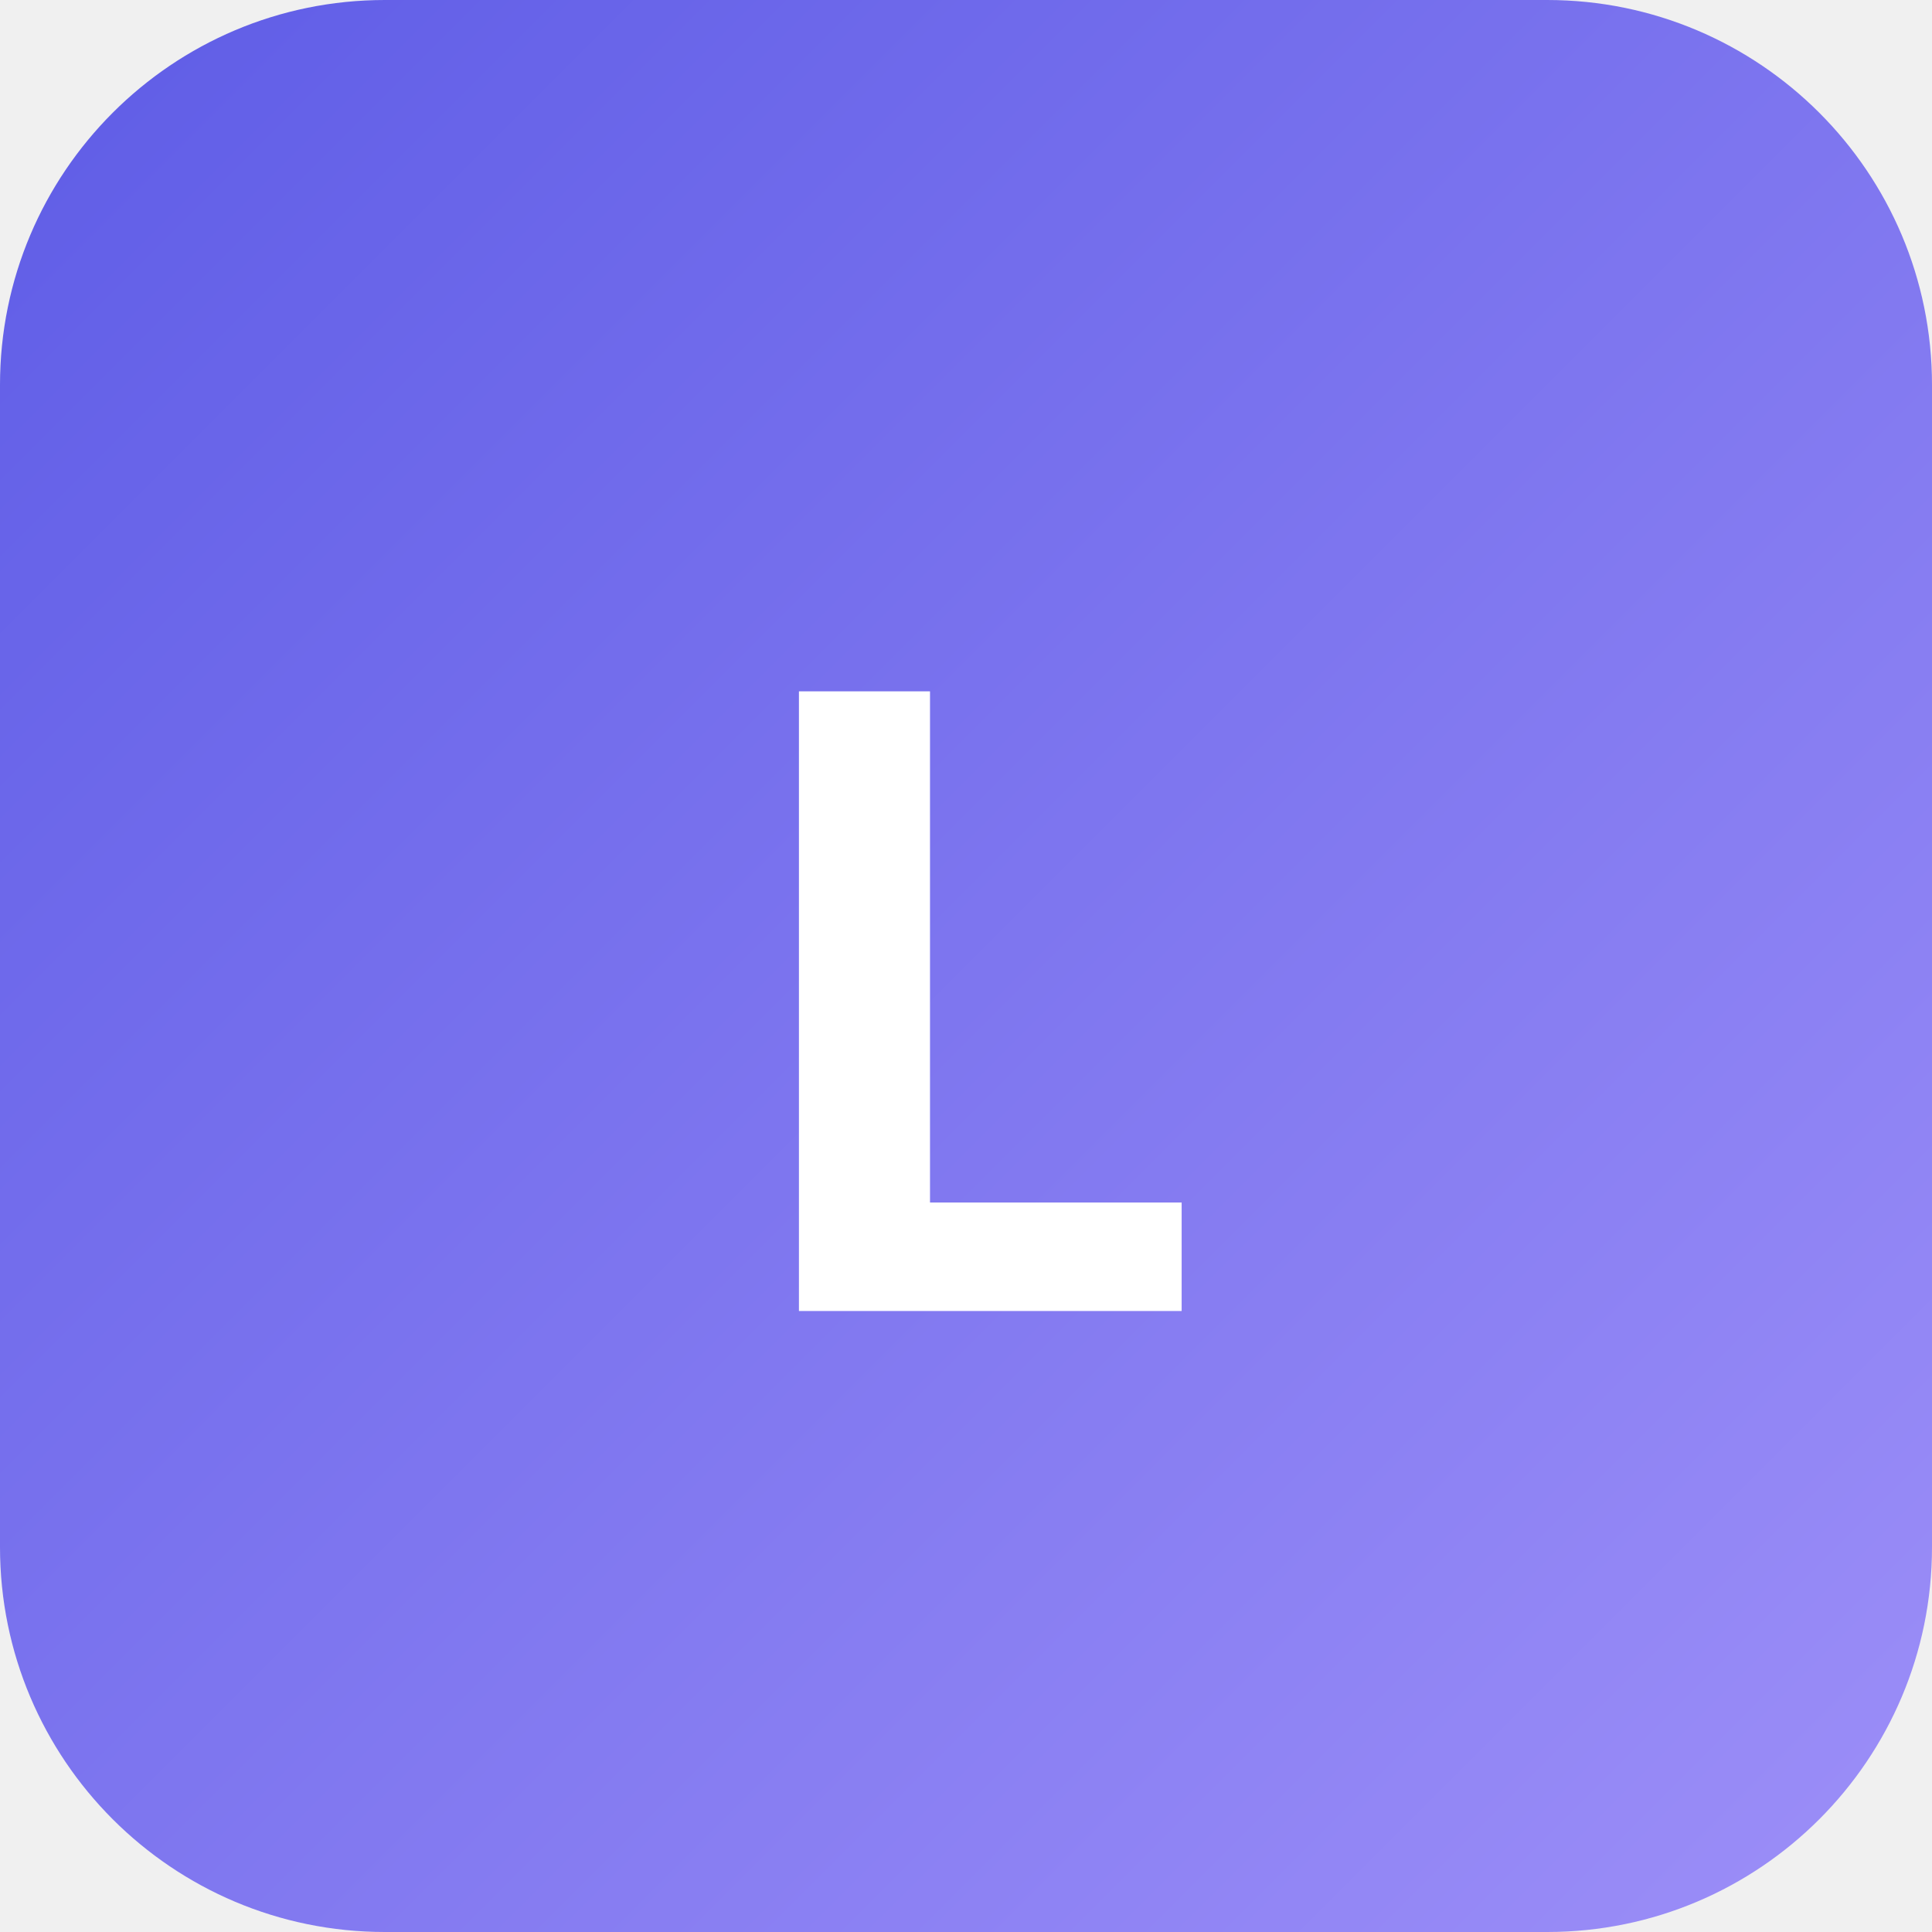
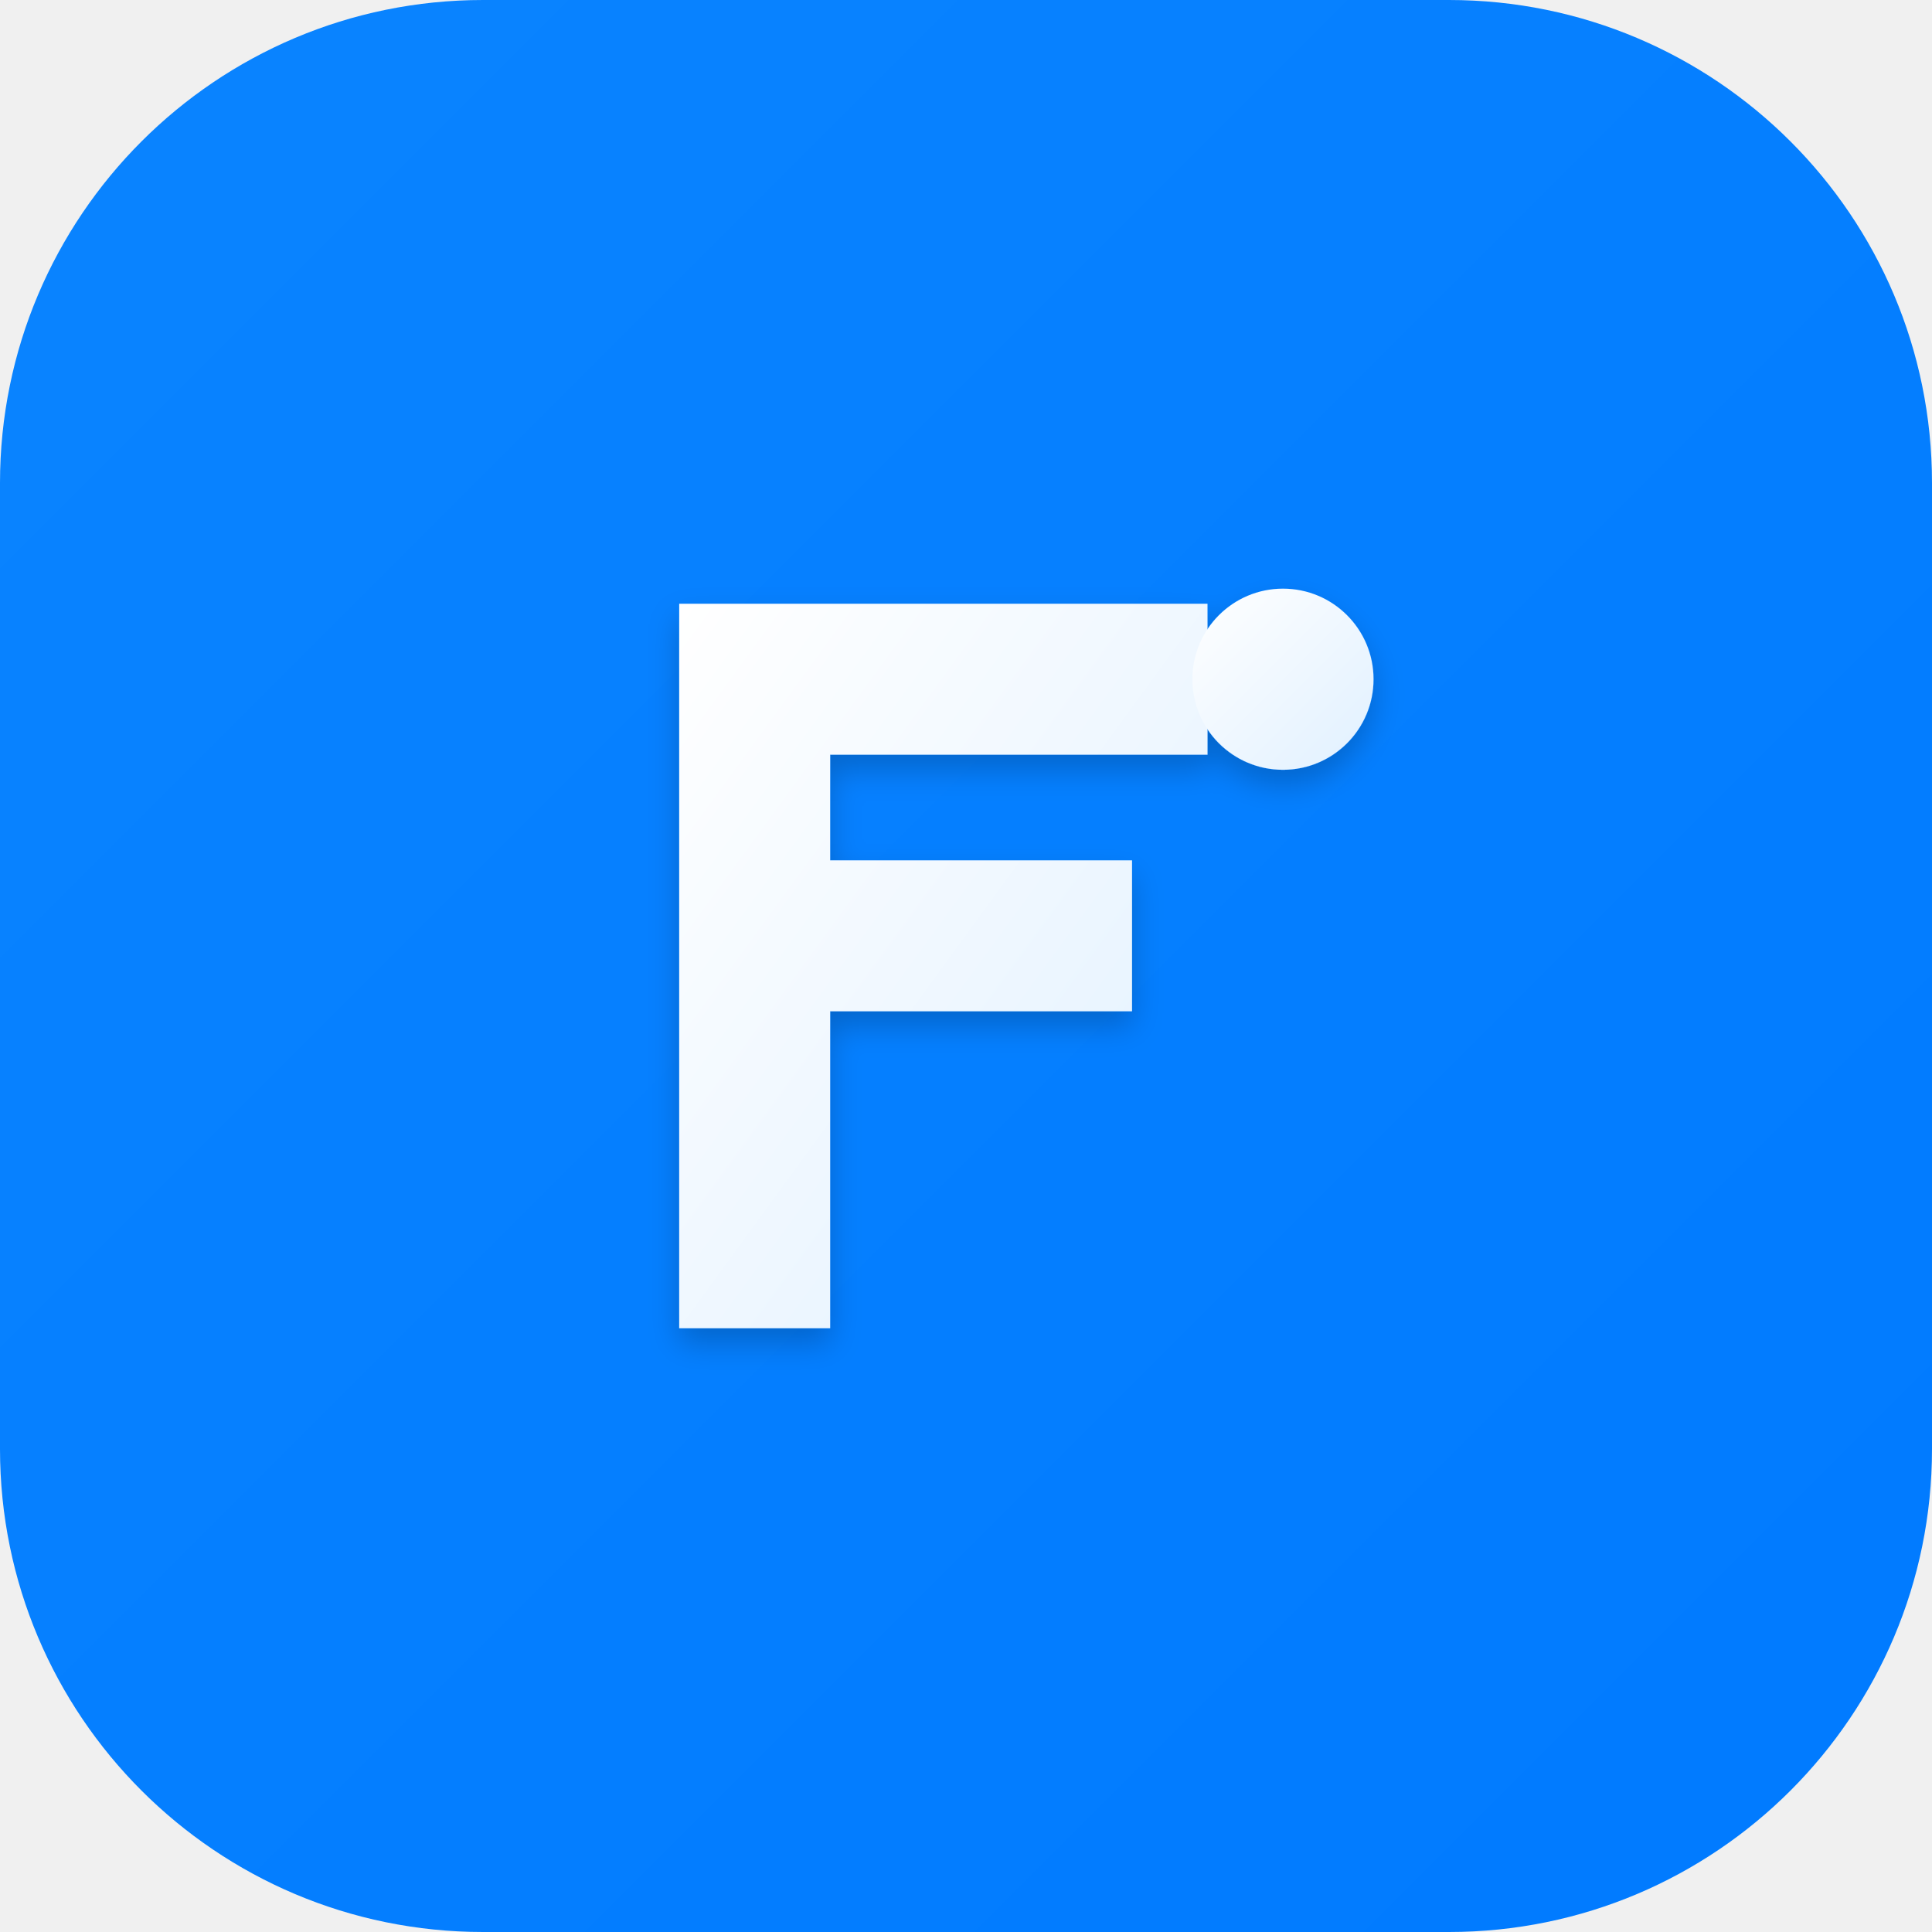
<svg xmlns="http://www.w3.org/2000/svg" width="512" height="512" viewBox="0 0 512 512">
  <defs>
    <linearGradient id="bg" x1="0%" y1="0%" x2="100%" y2="100%">
-       <stop offset="0%" style="stop-color:#5e5ce6" />
-       <stop offset="100%" style="stop-color:#9d8ff8" />
+       <stop offset="0%" style="stop-color:#0A84FF;stop-opacity:1" />
+       <stop offset="100%" style="stop-color:#007AFF;stop-opacity:1" />
    </linearGradient>
+     <linearGradient id="text" x1="0%" y1="0%" x2="100%" y2="100%">
+       <stop offset="0%" style="stop-color:#FFFFFF;stop-opacity:1" />
+       <stop offset="100%" style="stop-color:#E0F0FF;stop-opacity:1" />
+     </linearGradient>
+     <filter id="shadow" x="-50%" y="-50%" width="200%" height="200%">
+       <feGaussianBlur in="SourceAlpha" stdDeviation="4" />
+       <feOffset dx="0" dy="4" result="offsetblur" />
+       <feComponentTransfer>
+         <feFuncA type="linear" slope="0.2" />
+       </feComponentTransfer>
+       <feMerge>
+         <feMergeNode />
+         <feMergeNode in="SourceGraphic" />
+       </feMerge>
+     </filter>
  </defs>
-   <rect width="512" height="512" rx="102" fill="url(#bg)" />
-   <text x="50%" y="52%" text-anchor="middle" dominant-baseline="middle" font-family="sans-serif" font-weight="700" font-size="230" fill="white">L</text>
+   <rect width="512" height="512" rx="128" fill="url(#bg)" />
+   <g filter="url(#shadow)">
+     <path d="M 180 160 L 180 352 L 220 352 L 220 268 L 300 268 L 300 228 L 220 228 L 220 200 L 320 200 L 320 160 Z" fill="url(#text)" />
+     <circle cx="340" cy="180" r="24" fill="url(#text)" />
+   </g>
</svg>
